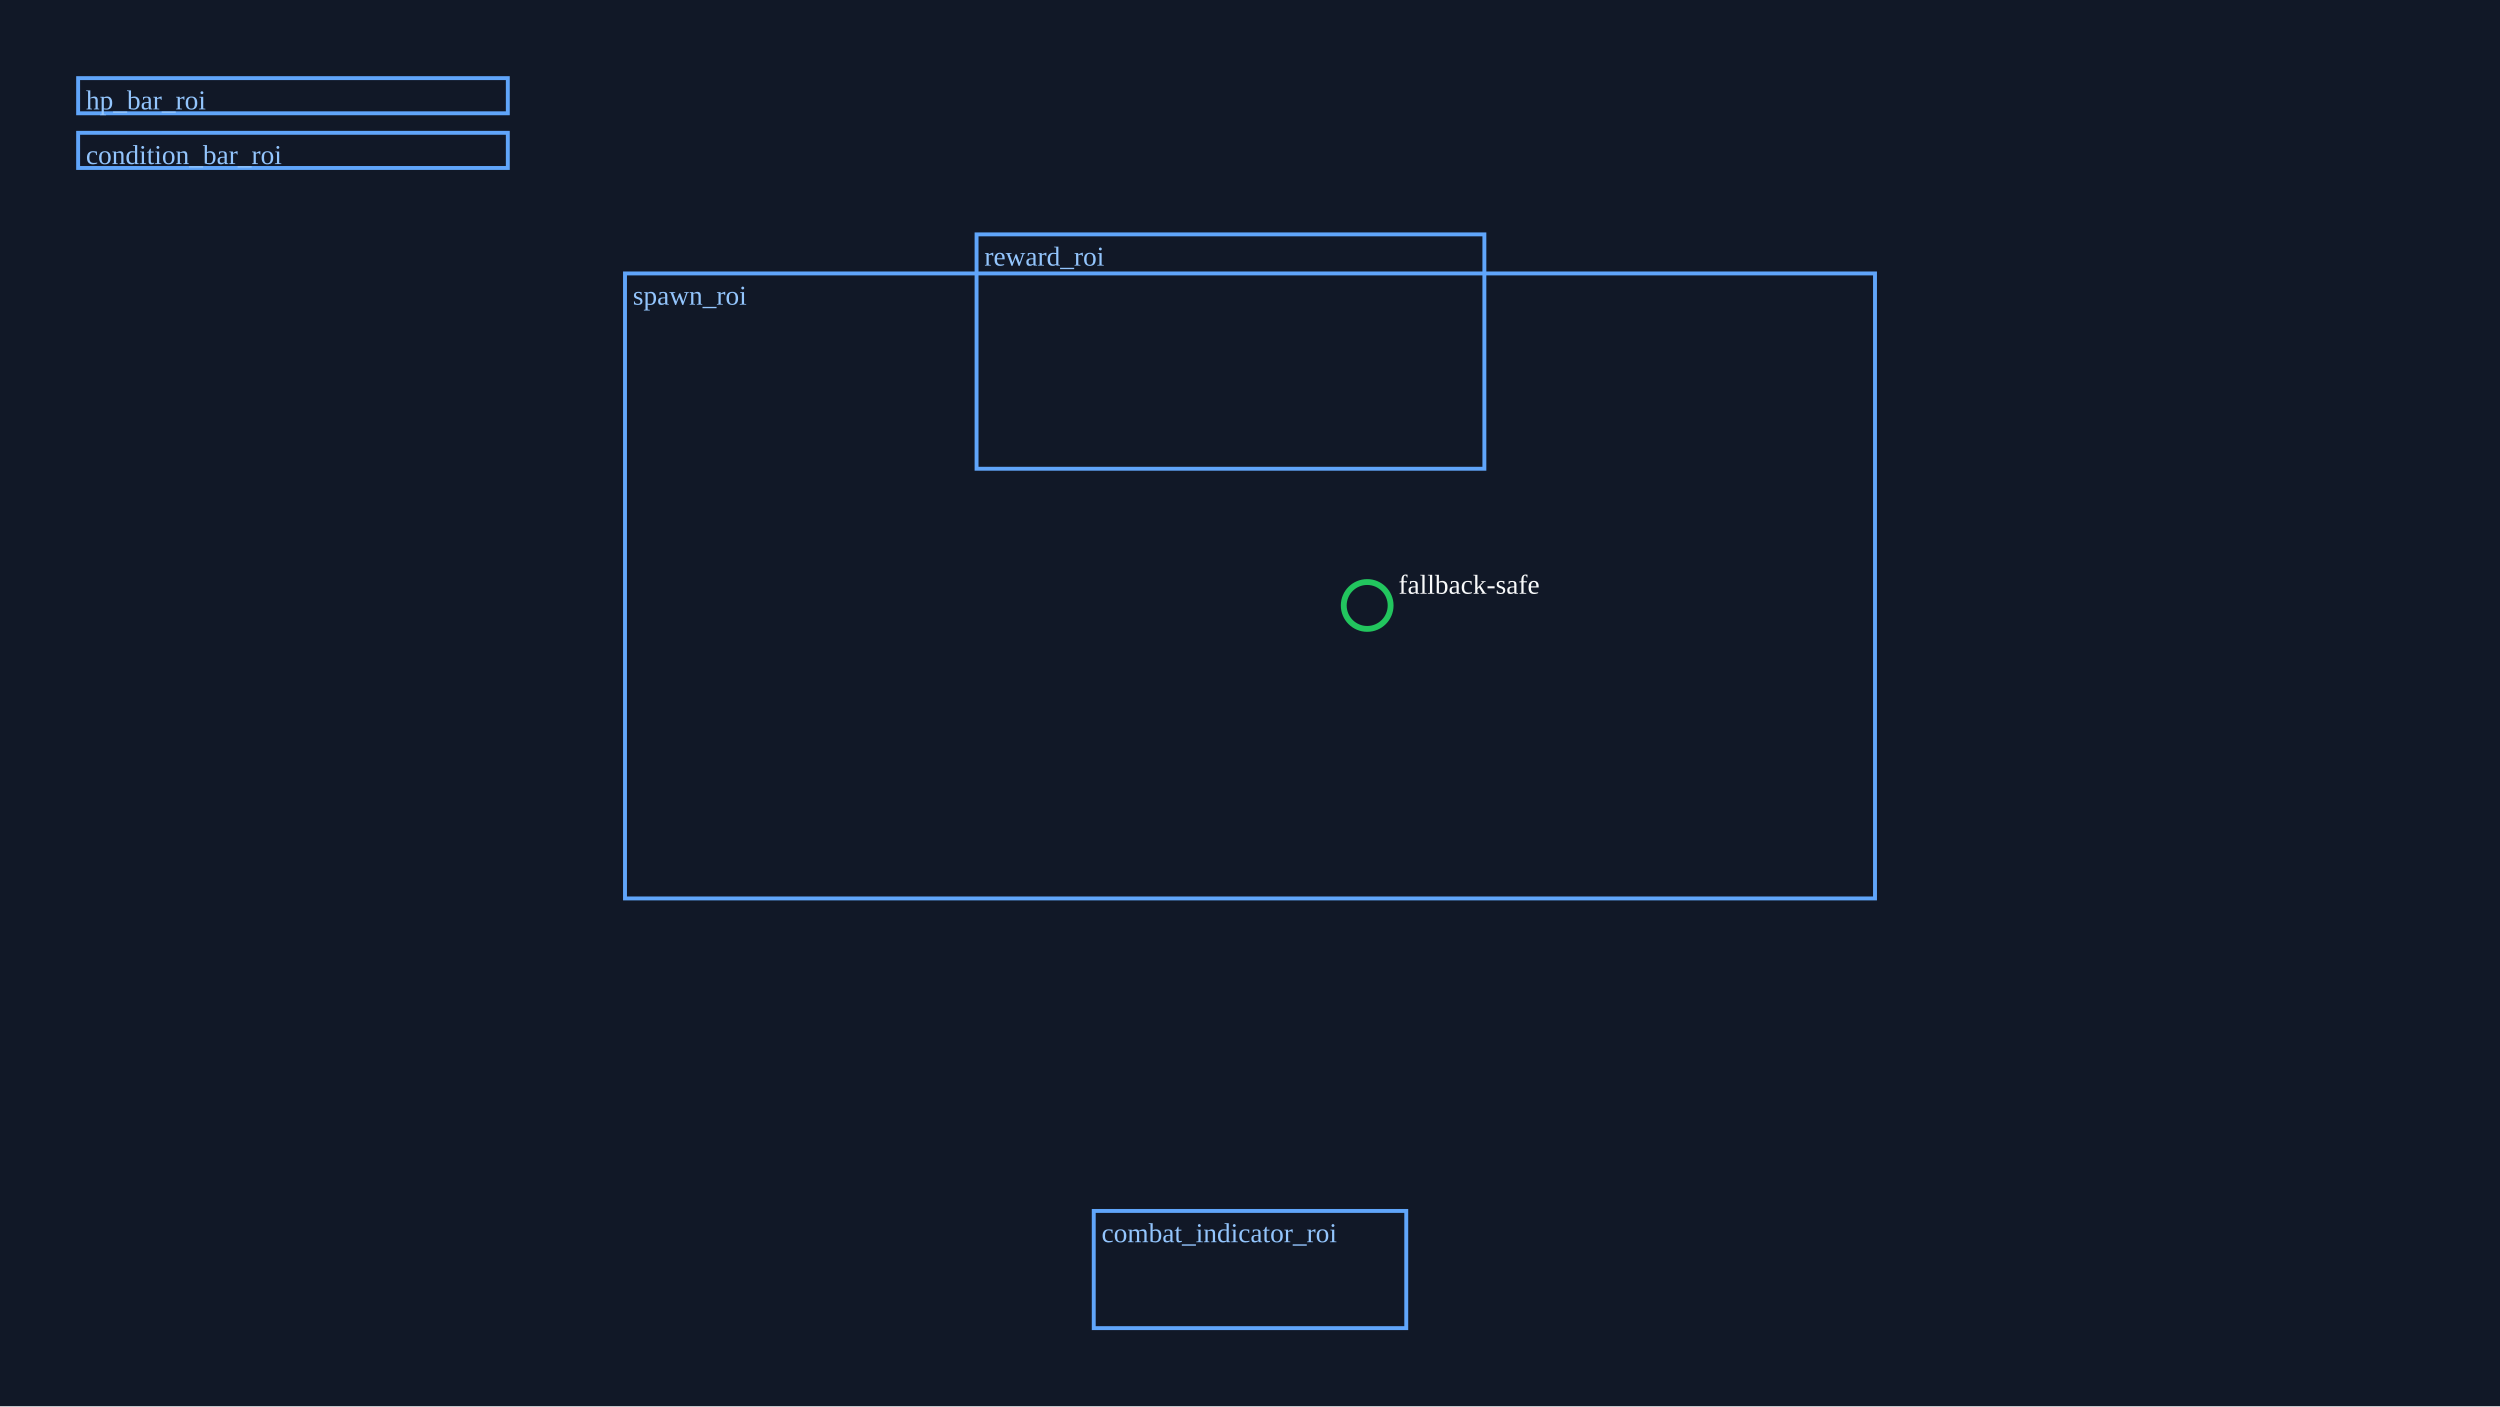
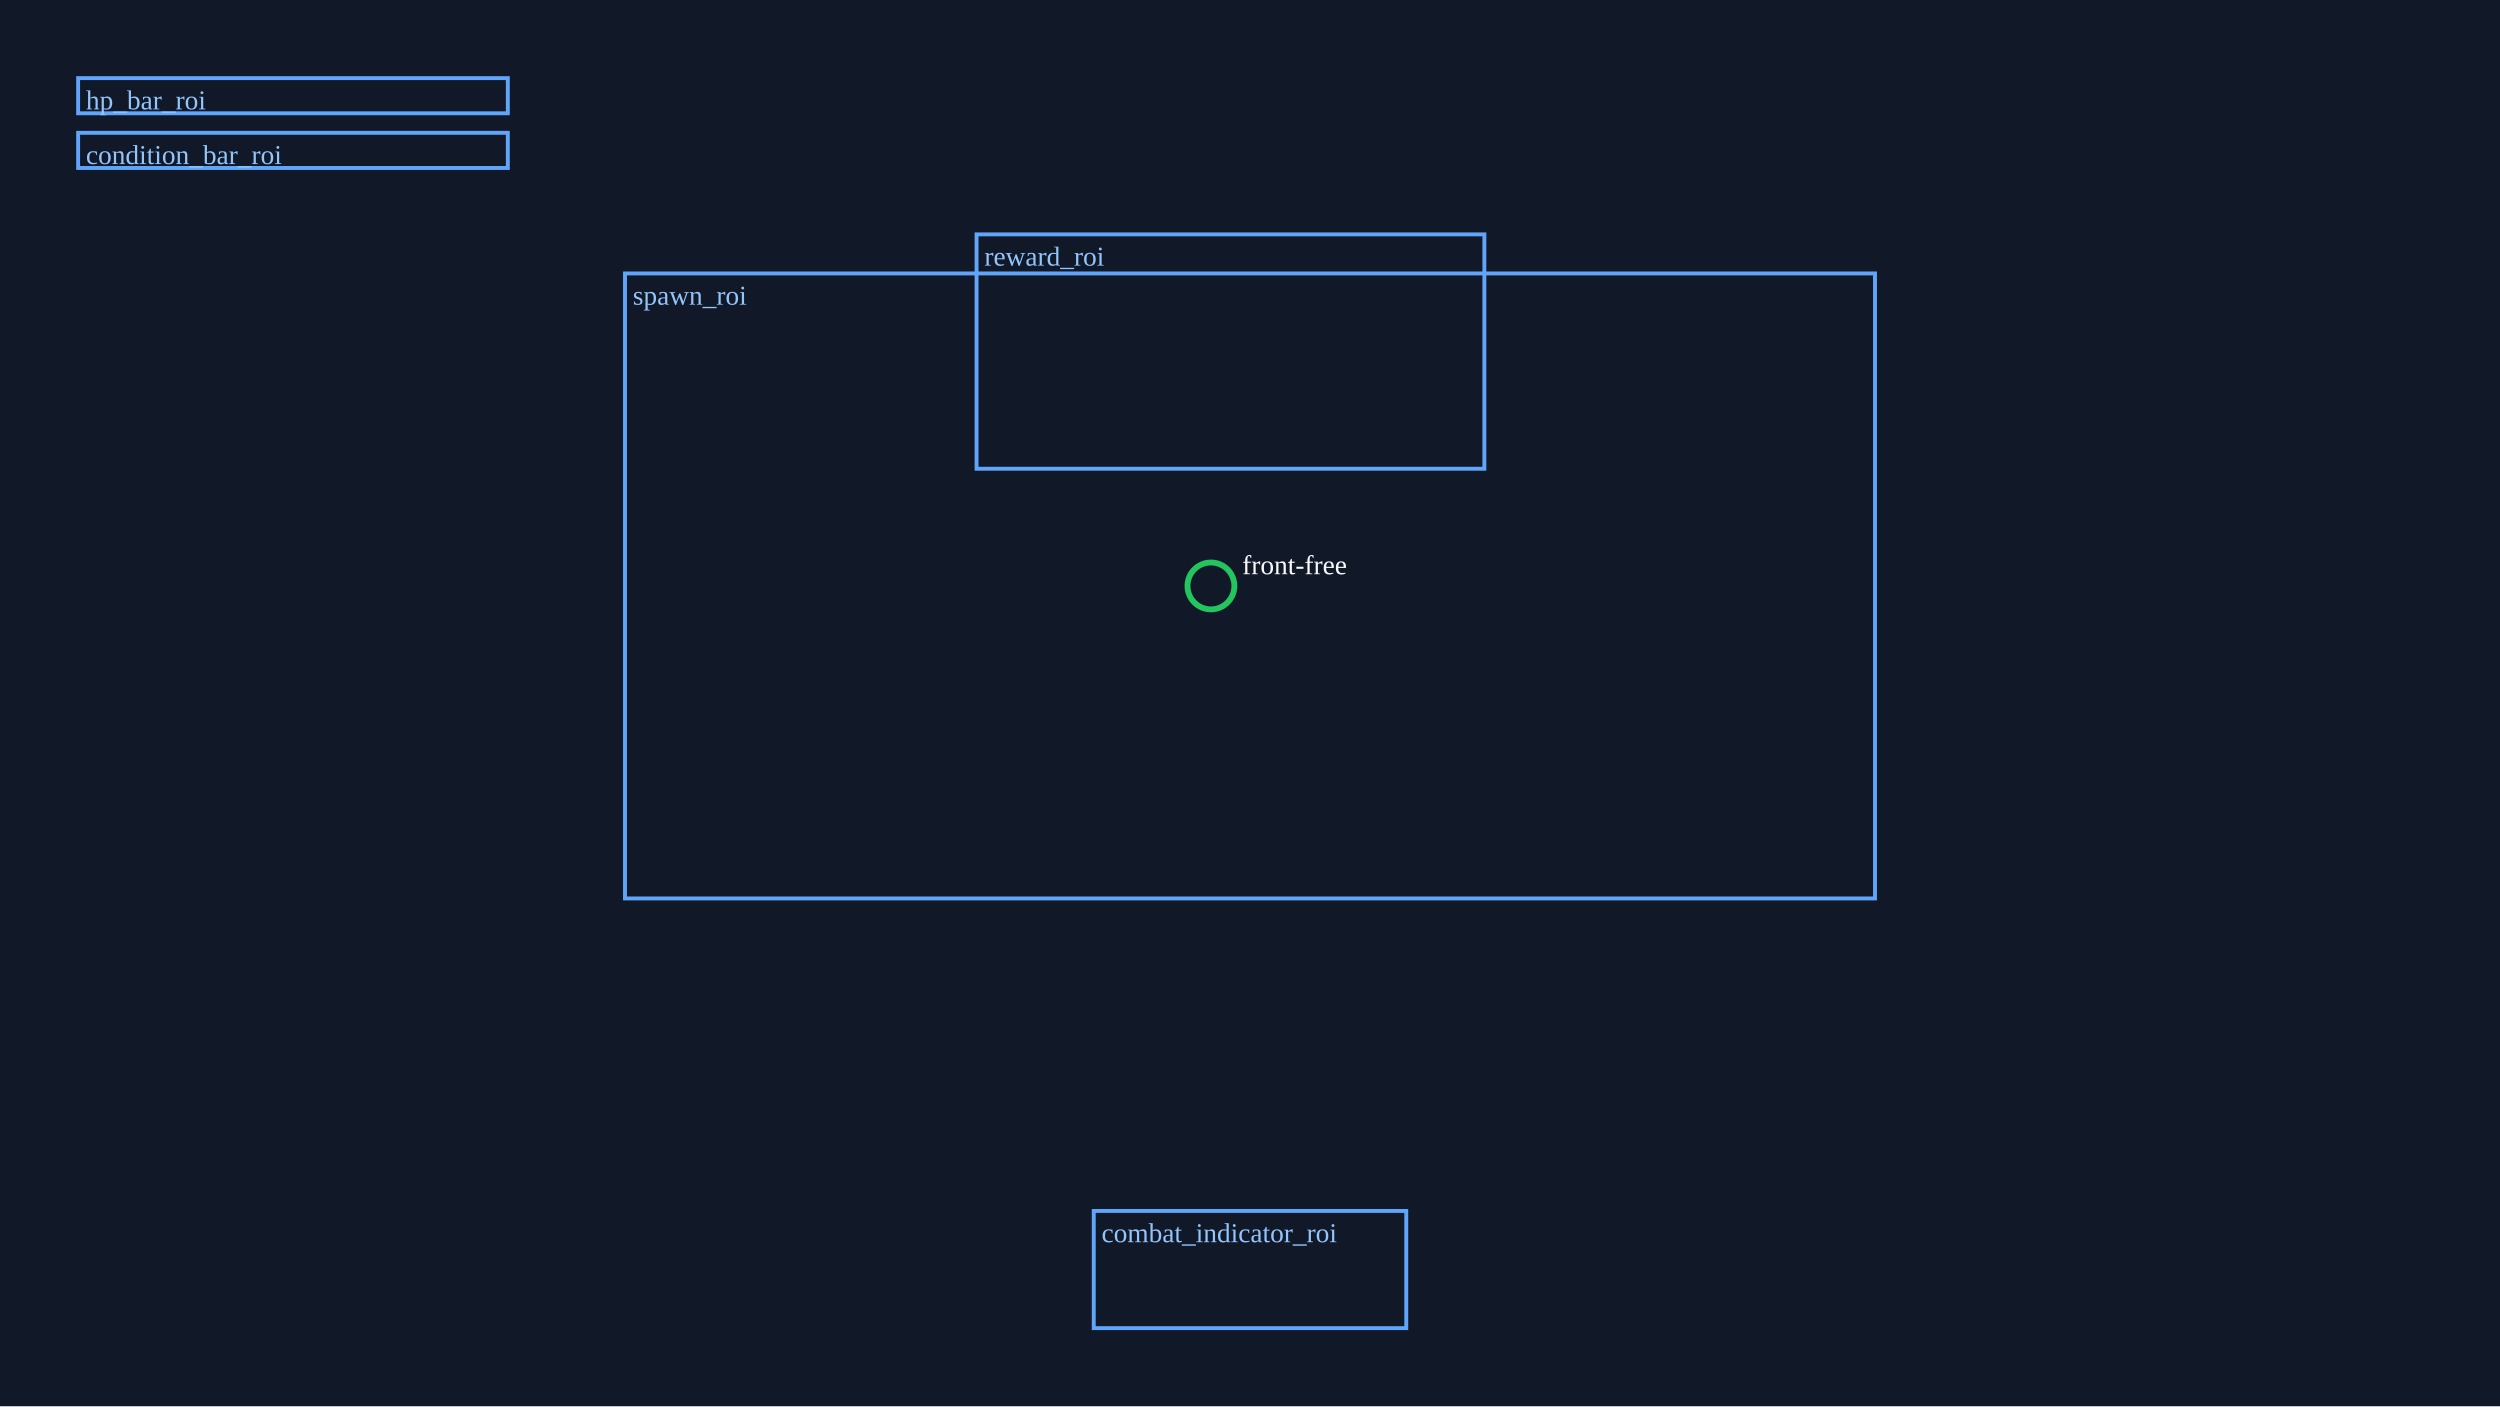
<svg xmlns="http://www.w3.org/2000/svg" width="1280" height="720" viewBox="0 0 1280 720">
  <rect width="100%" height="100%" fill="#111827" />
  <rect x="320" y="140" width="640" height="320" fill="none" stroke="#60a5fa" stroke-width="2" />
  <text x="324" y="156" fill="#93c5fd" font-size="14">spawn_roi</text>
  <rect x="40" y="40" width="220" height="18" fill="none" stroke="#60a5fa" stroke-width="2" />
  <text x="44" y="56" fill="#93c5fd" font-size="14">hp_bar_roi</text>
  <rect x="40" y="68" width="220" height="18" fill="none" stroke="#60a5fa" stroke-width="2" />
  <text x="44" y="84" fill="#93c5fd" font-size="14">condition_bar_roi</text>
  <rect x="560" y="620" width="160" height="60" fill="none" stroke="#60a5fa" stroke-width="2" />
  <text x="564" y="636" fill="#93c5fd" font-size="14">combat_indicator_roi</text>
  <rect x="500" y="120" width="260" height="120" fill="none" stroke="#60a5fa" stroke-width="2" />
  <text x="504" y="136" fill="#93c5fd" font-size="14">reward_roi</text>
-   <circle cx="700" cy="310" r="12" fill="none" stroke="#22c55e" stroke-width="3" />
-   <text x="716" y="304" fill="#f9fafb" font-size="14">fallback-safe</text>
+   <circle cx="620" cy="300" r="12" fill="none" stroke="#22c55e" stroke-width="3" />
+   <text x="636" y="294" fill="#f9fafb" font-size="14">front-free</text>
</svg>
